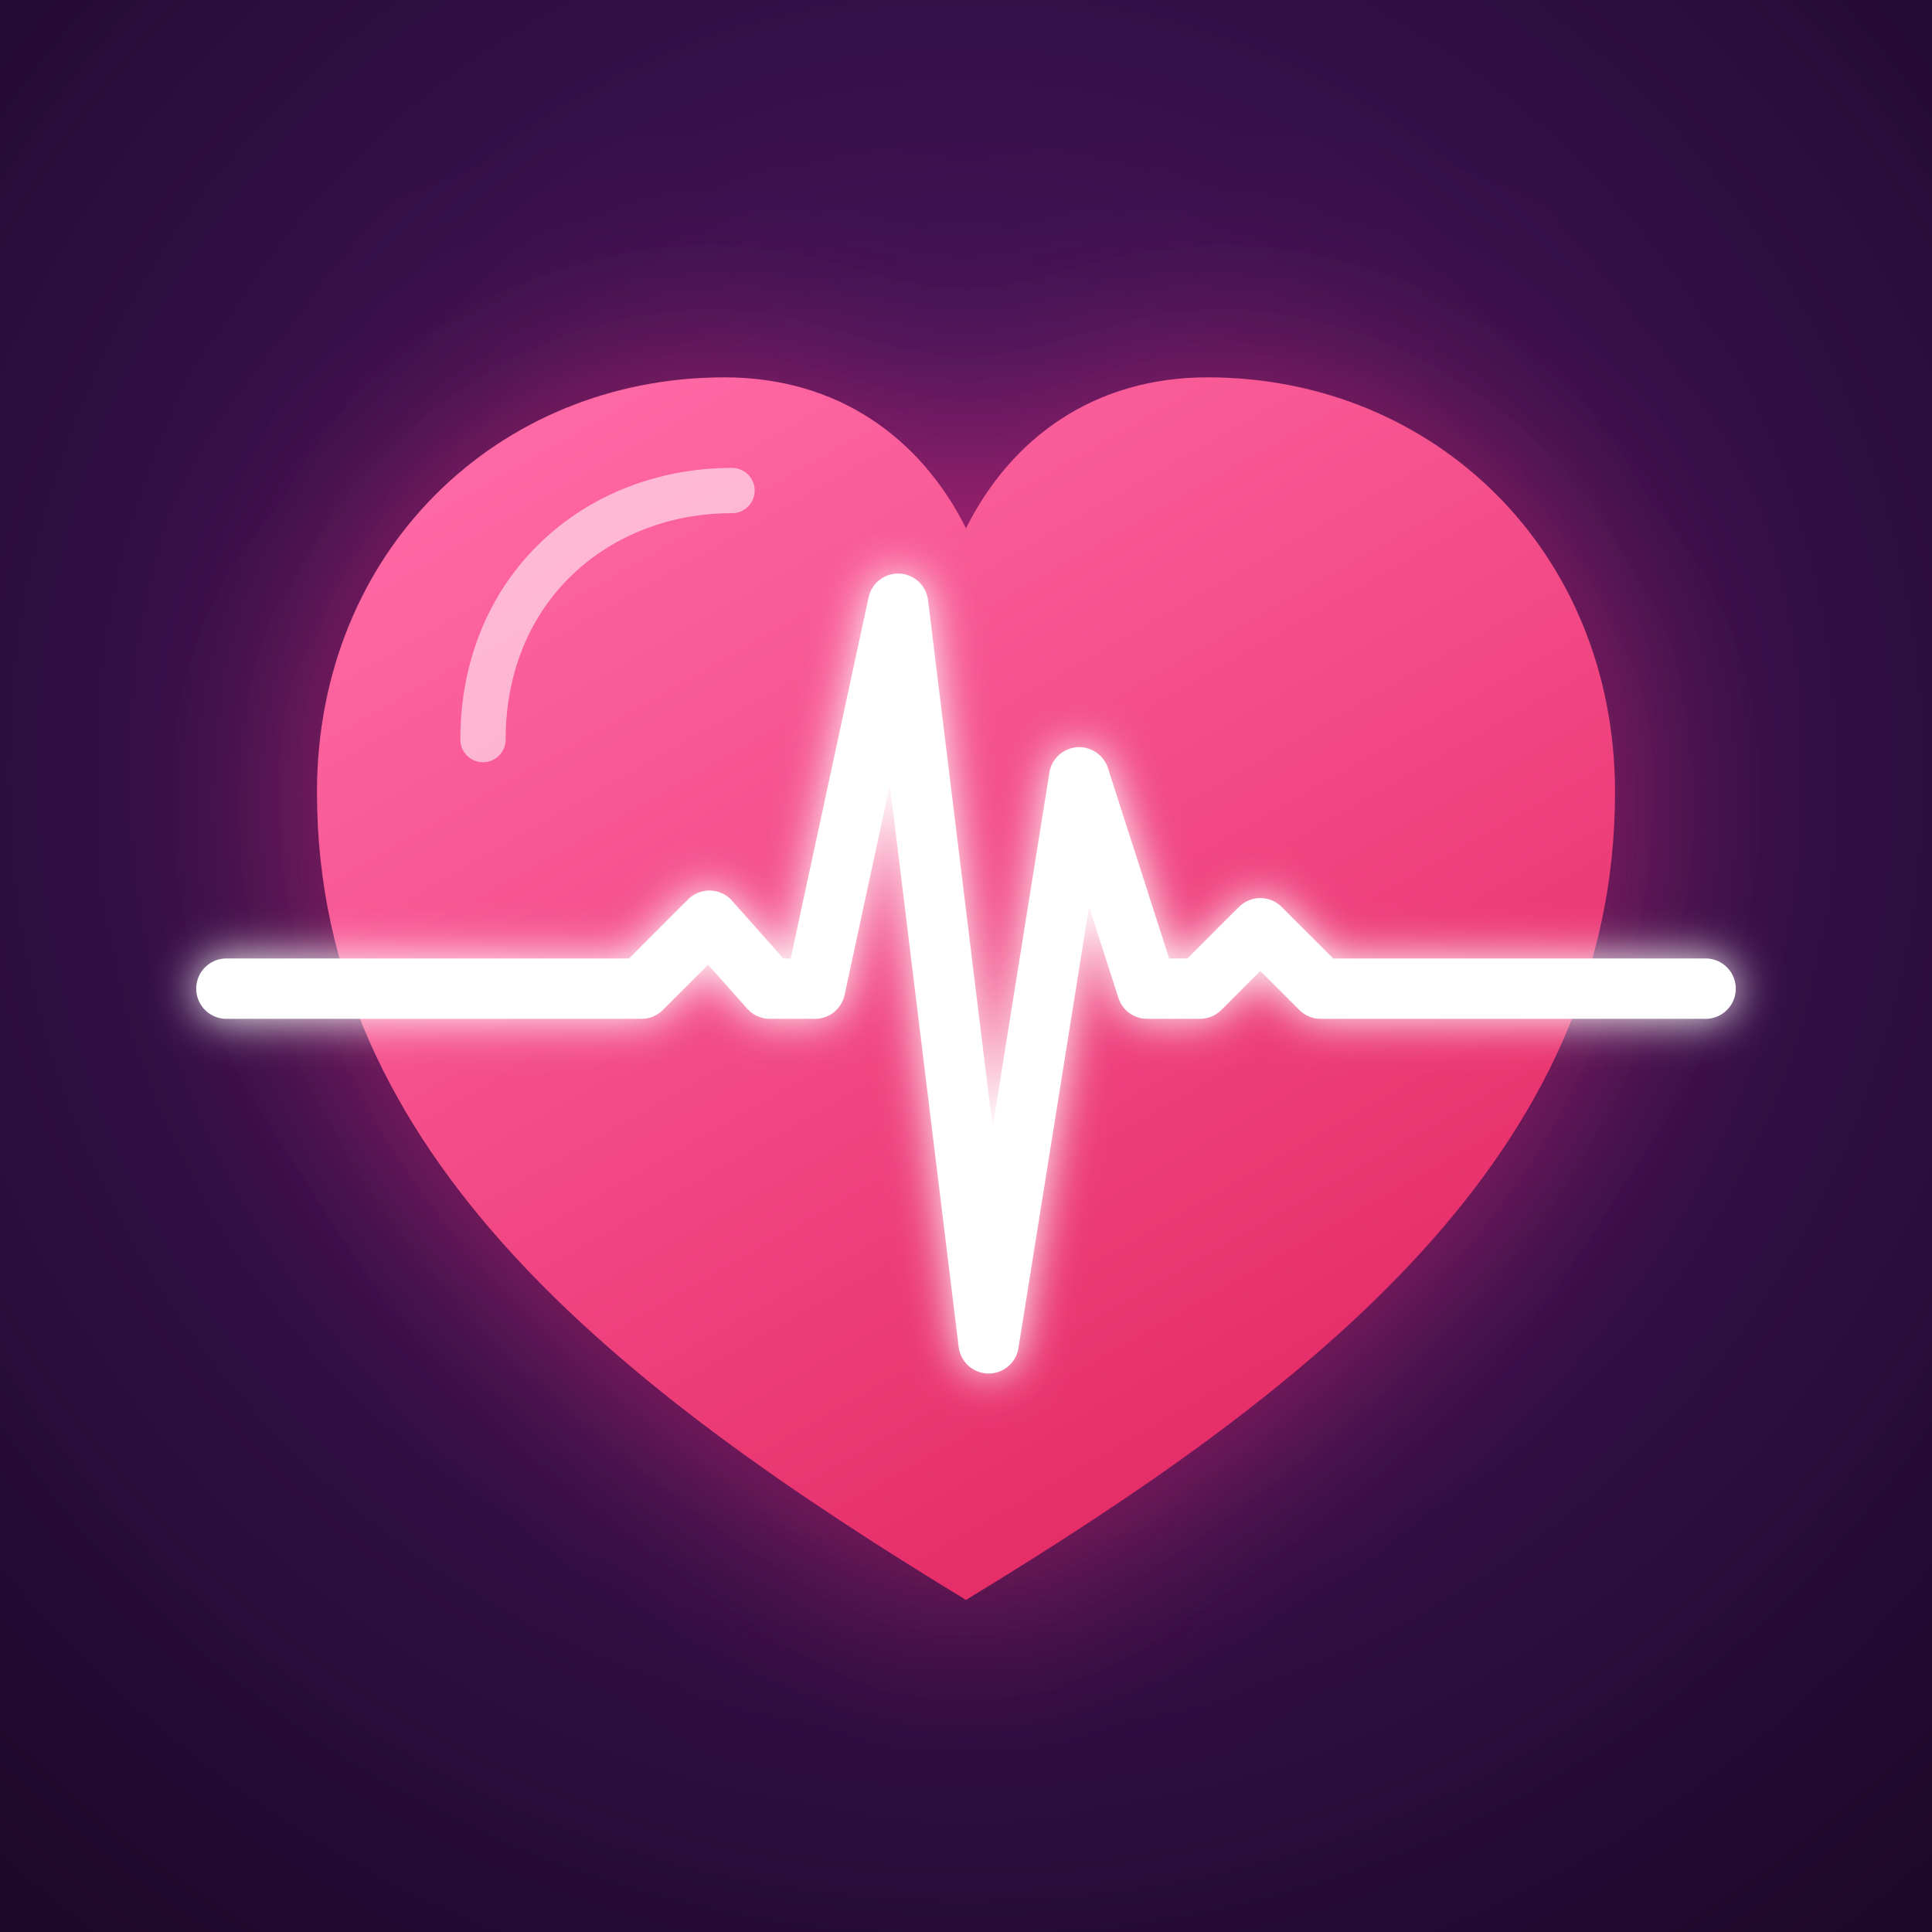
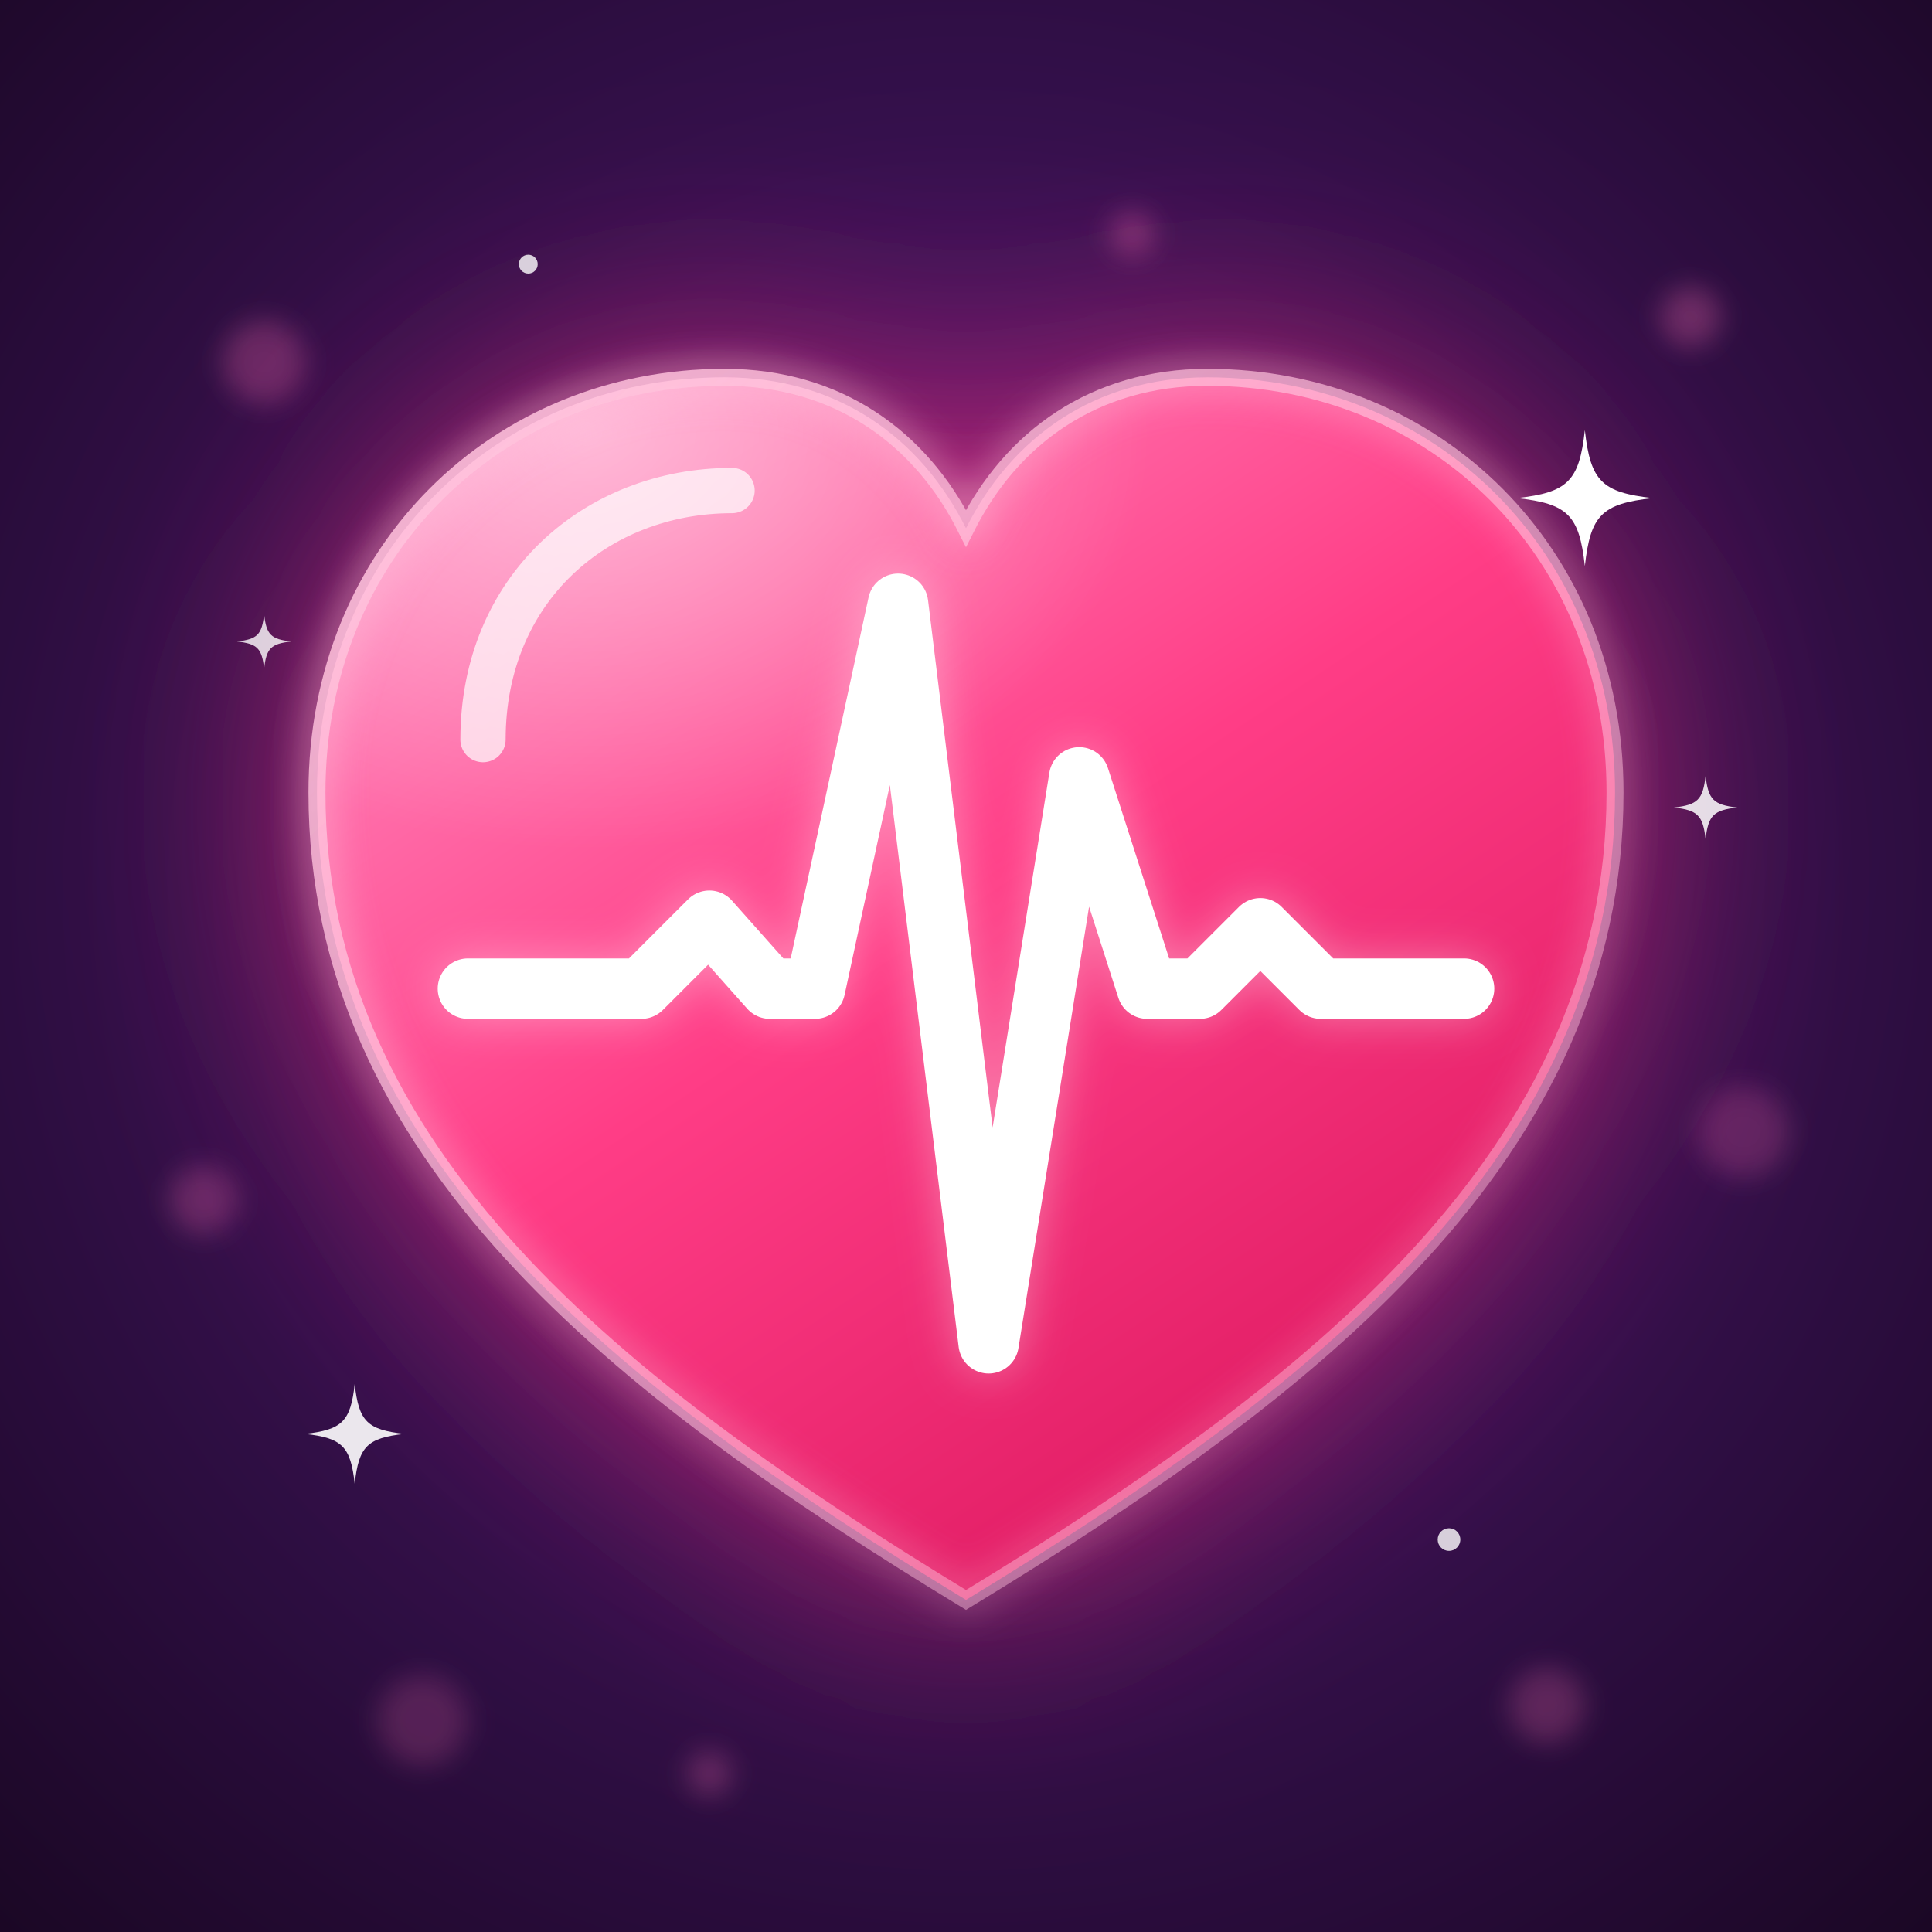
<svg xmlns="http://www.w3.org/2000/svg" viewBox="0 0 512 512">
  <defs>
-     <radialGradient id="bg" cx="0.5" cy="0.4" r="0.8">
-       <stop offset="0" stop-color="#4f1868" />
-       <stop offset="1" stop-color="#1a0726" />
+     <radialGradient id="bg" cx="0.5" cy="0.46" r="0.78">
+       <stop offset="0" stop-color="#6a1c86" />
+       <stop offset="0.5" stop-color="#34104c" />
+       <stop offset="1" stop-color="#17061f" />
    </radialGradient>
-     <linearGradient id="hg" x1="0.2" y1="0" x2="0.8" y2="1">
-       <stop offset="0" stop-color="#ff6aa6" />
-       <stop offset="1" stop-color="#e2245f" />
+     <linearGradient id="hg" x1="0.15" y1="0" x2="0.85" y2="1">
+       <stop offset="0" stop-color="#ff8cc0" />
+       <stop offset="0.45" stop-color="#ff3d86" />
+       <stop offset="1" stop-color="#d8135a" />
    </linearGradient>
-     <filter id="halo" x="-40%" y="-40%" width="180%" height="180%">
-       <feGaussianBlur stdDeviation="28" />
+     <radialGradient id="gloss" cx="0.35" cy="0.25" r="0.5">
+       <stop offset="0" stop-color="#fff" stop-opacity=".45" />
+       <stop offset="1" stop-color="#fff" stop-opacity="0" />
+     </radialGradient>
+     <linearGradient id="rimg" x1="0.1" y1="0.1" x2="0.9" y2="0.9">
+       <stop offset="0" stop-color="#ffc2dc" stop-opacity=".85" />
+       <stop offset="1" stop-color="#ffc2dc" stop-opacity=".35" />
+     </linearGradient>
+     <filter id="halo" x="-50%" y="-50%" width="200%" height="200%">
+       <feGaussianBlur stdDeviation="34" />
+     </filter>
+     <filter id="bokeh" x="-1" y="-1" width="3" height="3">
+       <feGaussianBlur stdDeviation="3.5" />
    </filter>
    <filter id="lineglow" x="-20%" y="-40%" width="140%" height="180%">
      <feGaussianBlur stdDeviation="6" result="b" />
+       <feComponentTransfer in="b" result="bs">
+         <feFuncA type="linear" slope=".35" />
+       </feComponentTransfer>
+       <feMerge>
+         <feMergeNode in="bs" />
+         <feMergeNode in="SourceGraphic" />
+       </feMerge>
+     </filter>
+     <filter id="rim" x="-20%" y="-20%" width="140%" height="140%">
+       <feGaussianBlur stdDeviation="5" result="b" />
      <feMerge>
        <feMergeNode in="b" />
        <feMergeNode in="SourceGraphic" />
      </feMerge>
    </filter>
+     <path id="spark" d="M0 -12 C1 -3 3 -1 12 0 C3 1 1 3 0 12 C-1 3 -3 1 -12 0 C-3 -1 -1 -3 0 -12 Z" />
    <path id="heart" d="M256 424 C164 368 84 306 84 210 C84 146 132 100 192 100 C222 100 244 116 256 140 C268 116 290 100 320 100 C380 100 428 146 428 210 C428 306 348 368 256 424 Z" />
+     <clipPath id="hc">
+       <use href="#heart" />
+     </clipPath>
  </defs>
  <rect width="512" height="512" fill="url(#bg)" />
-   <use href="#heart" fill="#ff2f7d" opacity=".55" filter="url(#halo)" />
+   <g filter="url(#bokeh)" fill="#ff6fb4">
+     <circle cx="70" cy="96" r="11" opacity=".28" />
+     <circle cx="448" cy="84" r="8" opacity=".3" />
+     <circle cx="462" cy="300" r="12" opacity=".22" />
+     <circle cx="54" cy="318" r="9" opacity=".26" />
+     <circle cx="112" cy="456" r="12" opacity=".2" />
+     <circle cx="410" cy="452" r="10" opacity=".24" />
+     <circle cx="300" cy="62" r="6" opacity=".3" />
+     <circle cx="188" cy="470" r="6" opacity=".26" />
+   </g>
+   <use href="#heart" fill="#ff2f7d" opacity=".75" filter="url(#halo)" />
  <use href="#heart" fill="url(#hg)" />
-   <path d="M128 196 C128 156 158 130 194 130" fill="none" stroke="#fff" stroke-opacity=".55" stroke-width="12" stroke-linecap="round" />
-   <path filter="url(#lineglow)" d="M60 262 H170 L188 244 L204 262 H216 L238 160 L262 356 L286 206 L304 262 H318 L334 246 L350 262 H452" fill="none" stroke="#fff" stroke-width="16" stroke-linecap="round" stroke-linejoin="round" />
+   <g clip-path="url(#hc)">
+     <ellipse cx="200" cy="170" rx="150" ry="110" fill="url(#gloss)" />
+   </g>
+   <use href="#heart" fill="none" stroke="url(#rimg)" stroke-width="4.5" filter="url(#rim)" />
+   <path d="M128 196 C128 156 158 130 194 130" fill="none" stroke="#fff" stroke-opacity=".7" stroke-width="12" stroke-linecap="round" />
+   <path filter="url(#lineglow)" d="M124 262 H170 L188 244 L204 262 H216 L238 160 L262 356 L286 206 L304 262 H318 L334 246 L350 262 H388" fill="none" stroke="#fff" stroke-width="16" stroke-linecap="round" stroke-linejoin="round" />
+   <g fill="#fff">
+     <use href="#spark" transform="translate(420 132) scale(1.5)" />
+     <use href="#spark" transform="translate(94 380) scale(1.1)" opacity=".9" />
+     <use href="#spark" transform="translate(452 214) scale(.7)" opacity=".85" />
+     <use href="#spark" transform="translate(70 170) scale(.6)" opacity=".8" />
+     <circle cx="384" cy="408" r="3" opacity=".8" />
+     <circle cx="140" cy="70" r="2.5" opacity=".8" />
+   </g>
</svg>
